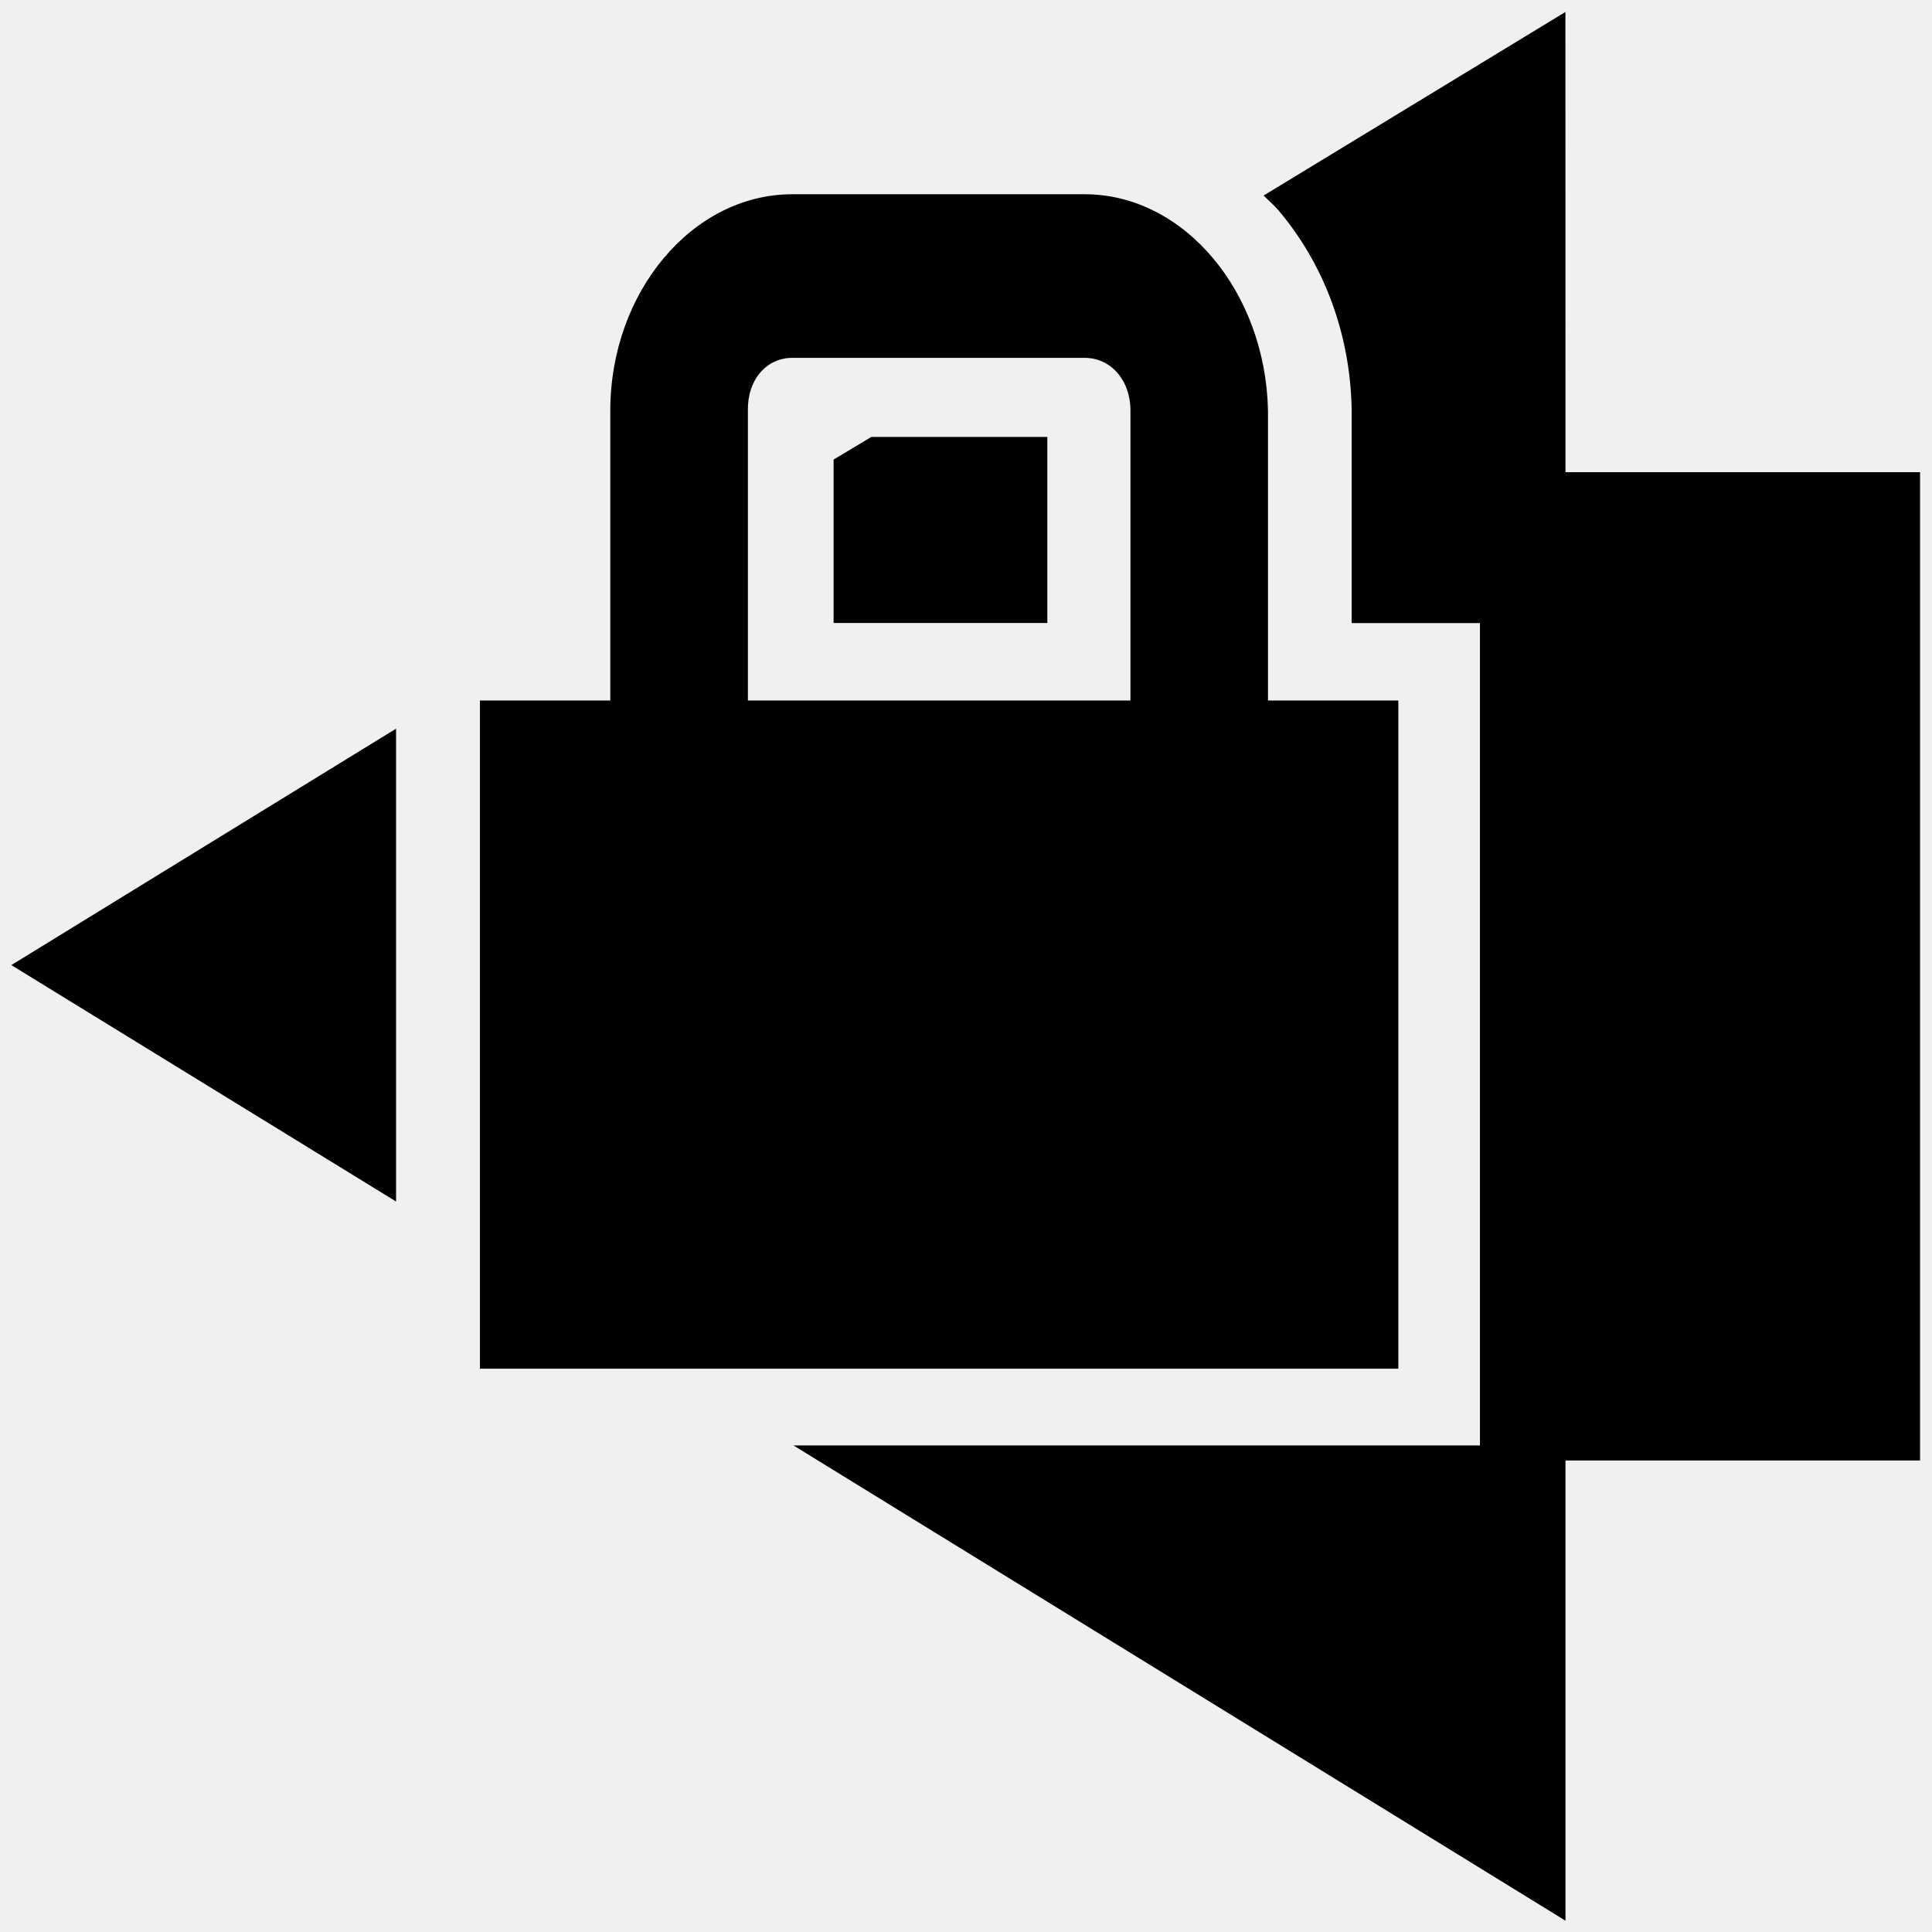
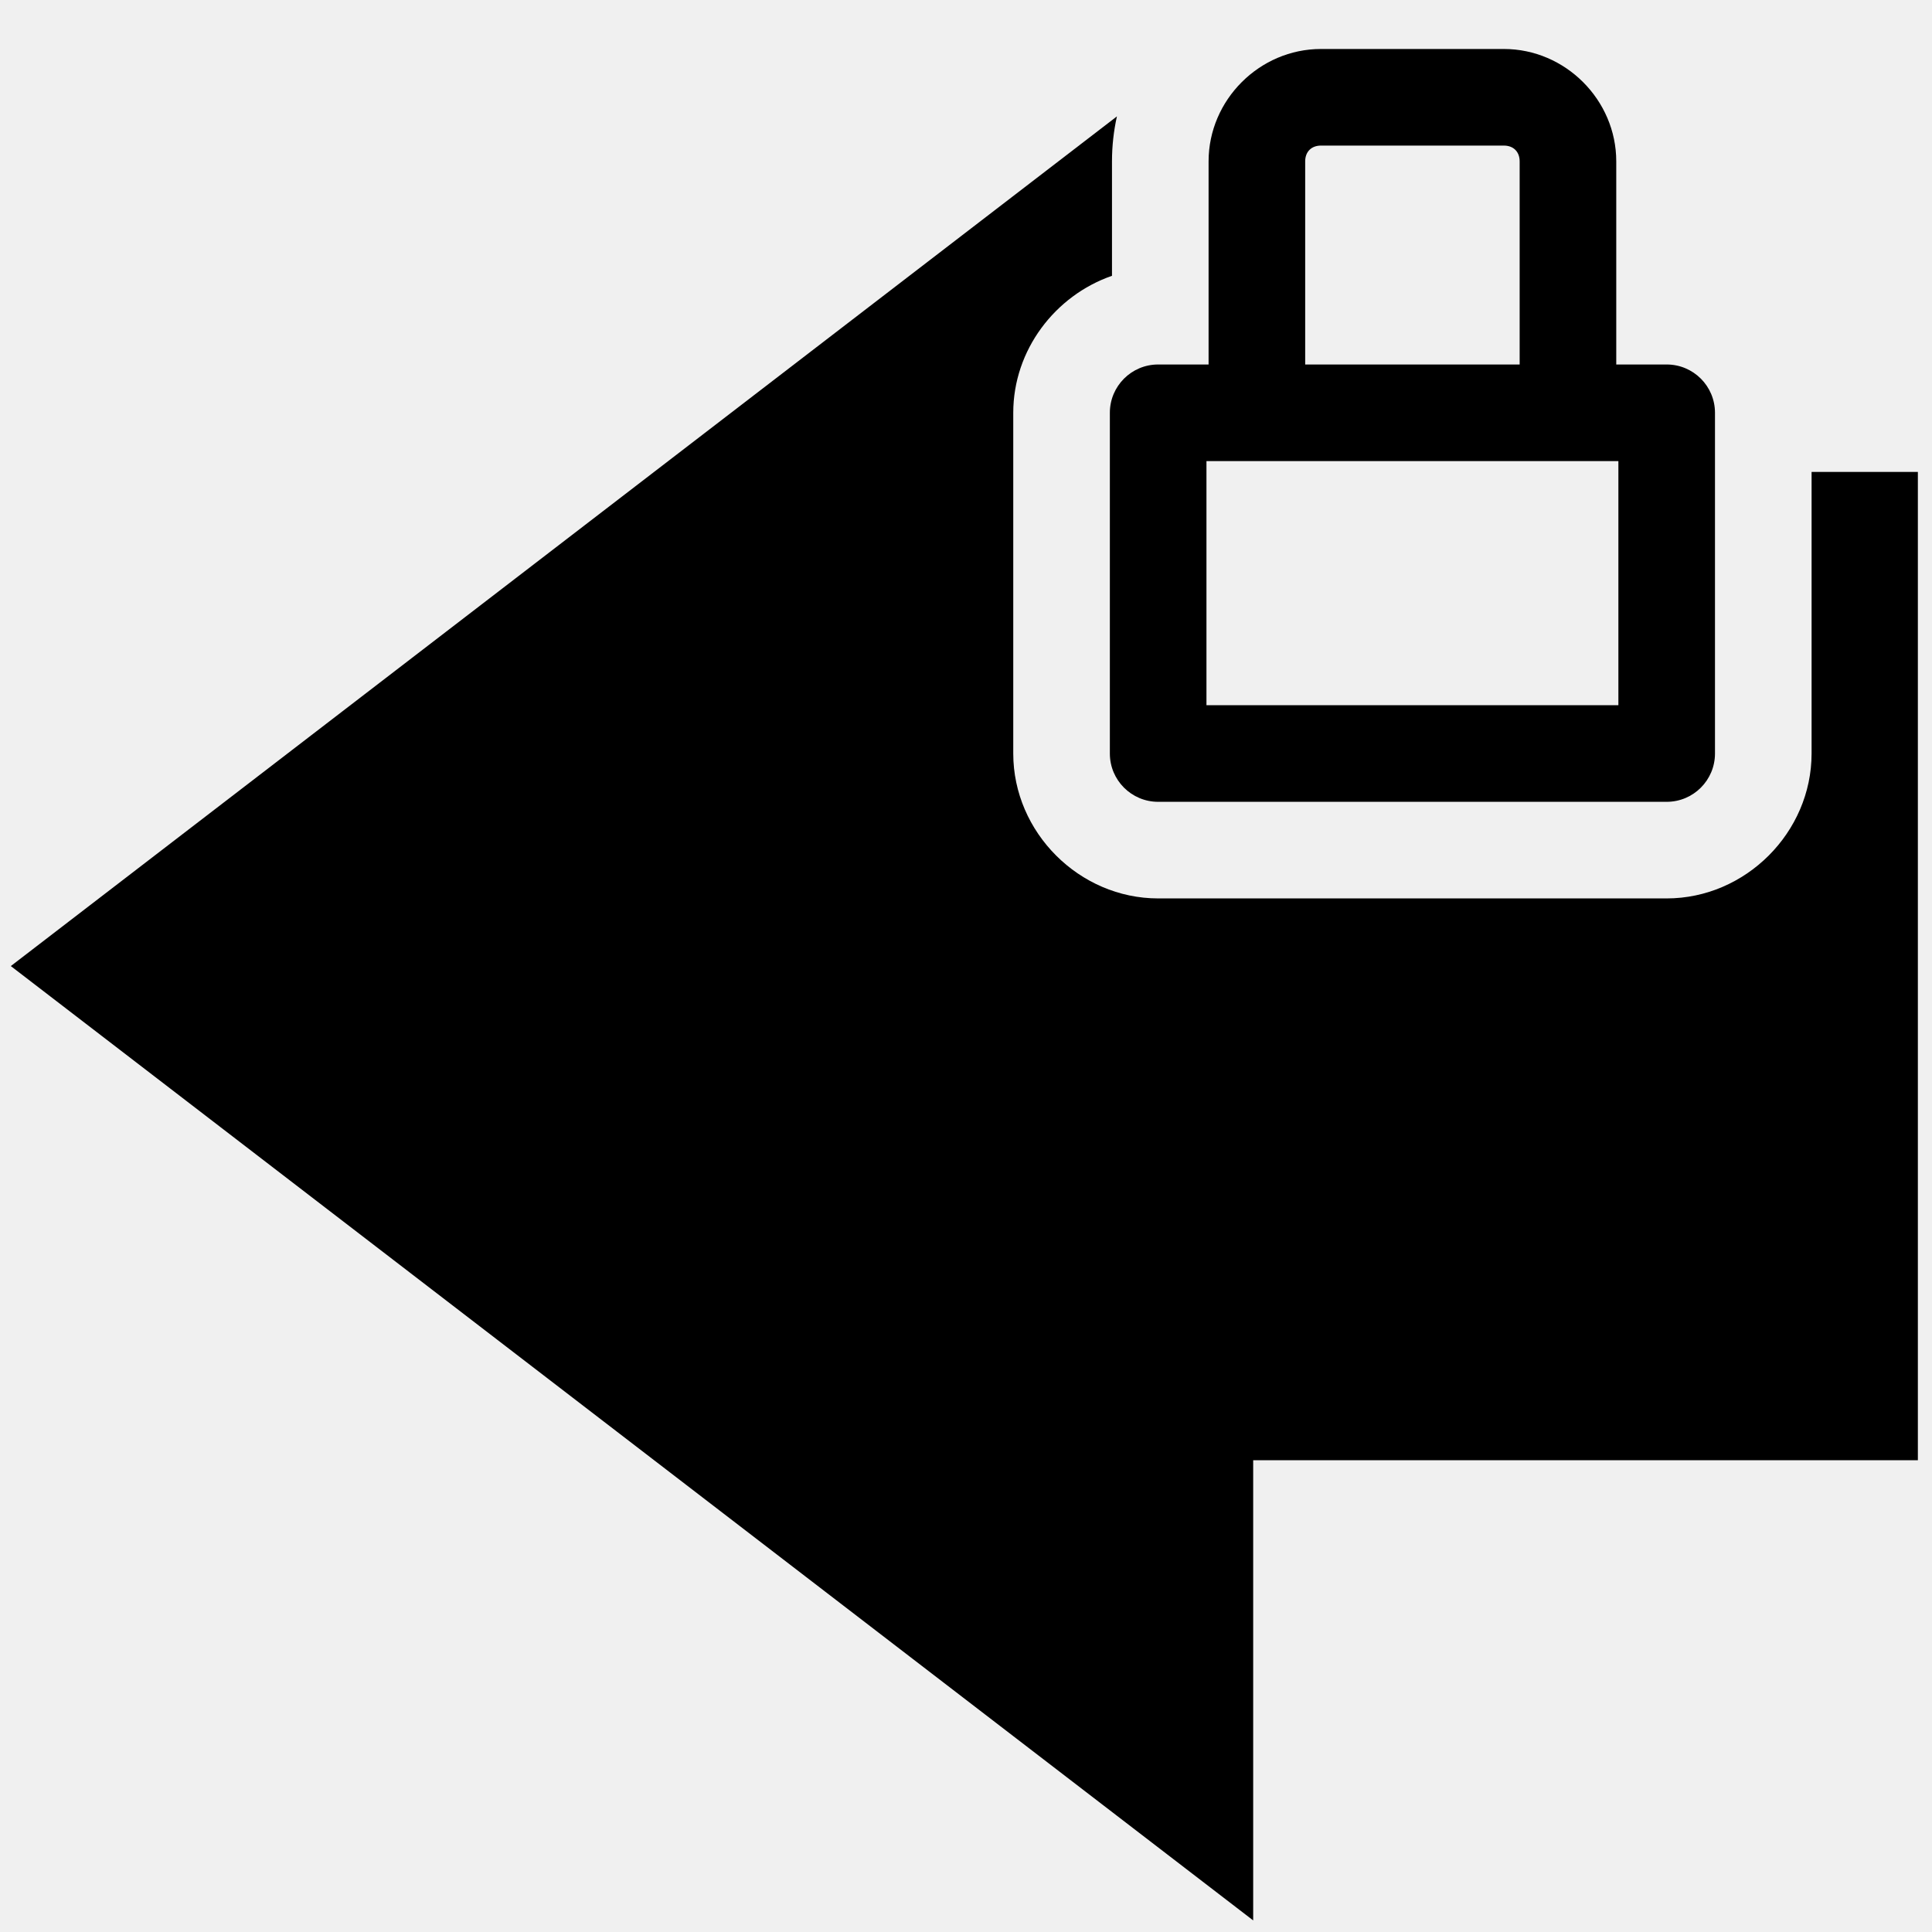
<svg xmlns="http://www.w3.org/2000/svg" width="1000" height="1000" id="svg2988" version="1.1">
  <defs id="defs2990" />
  <g id="layer1" transform="translate(0,-52.36218)" style="display:inline">
-     <g id="g4518" transform="matrix(41.65221,0,0,41.65221,-4258.116,-44691.541)">
-       <g style="stroke:#eeeeec;stroke-width:2.467" transform="matrix(0.810749,0,0,0.810749,45.96525,560.6504)" id="g6677">
-         <g style="stroke:#eeeeec;stroke-width:2.467" id="g8187" transform="translate(-207.3254,359.7847)">
-           <g style="stroke:#eeeeec;stroke-width:2.467" id="g8430">
-             <g style="fill:#555753;stroke:#eeeeec;stroke-width:1.953" id="g10720" transform="matrix(-1.31332,0,0,1.21439,474.01,-247.1399)" />
-           </g>
-         </g>
-       </g>
-       <g id="g4508" transform="matrix(0.810749,0,0,0.810749,45.96525,560.6504)" style="fill:#2e3436;stroke:none">
-         <g transform="translate(-207.3254,359.7847)" id="g4510" style="fill:#2e3436;stroke:none">
-           <g id="g4512" style="fill:#2e3436;stroke:none">
-             <g transform="matrix(-1.31332,0,0,1.21439,474.01,-247.1399)" id="g4514" style="fill:#2e3436;stroke:none" />
-           </g>
-         </g>
-       </g>
-       <path id="path8836" transform="translate(-17.6289,29.84417)" style="fill:#000000;stroke:none" d="m 139.312,1044.531 -3.75,2.281 c 0.062,0.063 0.131,0.12 0.188,0.188 0.565,0.671 0.888,1.533 0.906,2.469 l 0,0.031 0,2.625 1.594,0 0,10.219 -8.531,0 9.594,5.906 0,-5.719 4.406,0 0,-12.281 -4.406,0 z m -8.625,5.281 -0.469,0.281 0,2.031 2.656,0 0,-2.312 z m -5.906,3.625 -4.781,2.938 4.781,2.938 z m 8.556,-4.608 -3.632,0 c -0.322,0 -0.56,0.273 -0.552,0.657 l 0,3.601 4.754,0 0,-3.601 c 0,-0.384 -0.247,-0.657 -0.57,-0.657 z m 0,-2.033 c 1.24,0 2.25,1.215 2.279,2.69 l 0,3.601 1.62,0 0,8.303 -11.413,0 0,-8.303 1.62,0 0,-3.601 c 0,-1.475 1.021,-2.69 2.261,-2.69 z" />
+     <g id="g4557" transform="matrix(44.69795,0,0,41.33092,-5669.222,-17674.743)" style="fill:#555753;stroke:#eeeeec;stroke-width:1.938" />
+     <g style="fill:#555753;stroke:none" transform="matrix(44.69795,0,0,41.33092,-5669.222,-17674.743)" id="g4559" />
+     <path style="fill:#000000;stroke:none" d="M 578.113,60.246 5.596,500.035 648.645,994.002 l 0,-238.195 344.041,0 0,-0.002 0,-511.543 -55.012,0 0,145.76 0,0.004 c -0.004,40.825 -34.169,74.99 -74.994,74.994 l -0.004,0 -263.219,0 -0.004,0 c -40.825,-0.004 -74.99,-34.169 -74.994,-74.994 l 0,-0.004 0,-176.363 0,-0.004 c 0.003,-32.497 21.68,-60.71 51.104,-70.896 l 0,-59.244 c 0,-7.981 0.886,-15.766 2.551,-23.268 z" transform="translate(0,52.36218)" id="path4221" />
+     <g id="g4318" transform="matrix(1.081626,0,0,1.081626,-75.82152,-17.79701)" style="fill:#ffffff;stroke:#ffffff;stroke-width:92.453;stroke-miterlimit:4;stroke-dasharray:none" />
+     <g style="fill:#000000;stroke:none;stroke-width:92.453;stroke-miterlimit:4;stroke-dasharray:none" transform="matrix(1.081626,0,0,1.081626,-75.82152,-17.79701)" id="g4147">
+       <path id="path4149" transform="matrix(0.9245336,0,0,0.9245336,70.09955,64.86453)" d="M 683.725 25.354 C 651.935 25.354 625.562 51.724 625.562 83.514 L 625.562 188.66 L 599.459 188.66 A 25.002 25.002 0 0 0 574.459 213.66 L 574.459 390.02 A 25.002 25.002 0 0 0 599.459 415.02 L 862.674 415.02 A 25.002 25.002 0 0 0 887.674 390.02 L 887.674 213.66 A 25.002 25.002 0 0 0 862.674 188.66 L 836.57 188.66 L 836.57 83.514 C 836.57 51.724 810.199 25.354 778.41 25.354 L 683.725 25.354 z M 683.725 75.354 L 778.41 75.354 C 783.364 75.354 786.57 78.56 786.57 83.514 L 786.57 188.66 L 675.562 188.66 L 675.562 83.514 C 675.562 78.56 678.771 75.354 683.725 75.354 z M 624.459 238.66 L 837.674 238.66 L 837.674 365.02 L 624.459 365.02 L 624.459 238.66 z " style="color:#000000;font-style:normal;font-variant:normal;font-weight:normal;font-stretch:normal;font-size:medium;line-height:normal;font-family:sans-serif;text-indent:0;text-align:start;text-decoration:none;text-decoration-line:none;text-decoration-style:solid;text-decoration-color:#000000;letter-spacing:normal;word-spacing:normal;text-transform:none;direction:ltr;block-progression:tb;writing-mode:lr-tb;baseline-shift:baseline;text-anchor:start;white-space:normal;clip-rule:nonzero;display:inline;overflow:visible;visibility:visible;opacity:1;isolation:auto;mix-blend-mode:normal;color-interpolation:sRGB;color-interpolation-filters:linearRGB;solid-color:#000000;solid-opacity:1;fill:#000000;fill-opacity:1;fill-rule:nonzero;stroke:none;stroke-width:100;stroke-linecap:butt;stroke-linejoin:miter;stroke-miterlimit:4;stroke-dasharray:none;stroke-dashoffset:0.85;stroke-opacity:1;color-rendering:auto;image-rendering:auto;shape-rendering:auto;text-rendering:auto;enable-background:accumulate" />
    </g>
  </g>
</svg>
